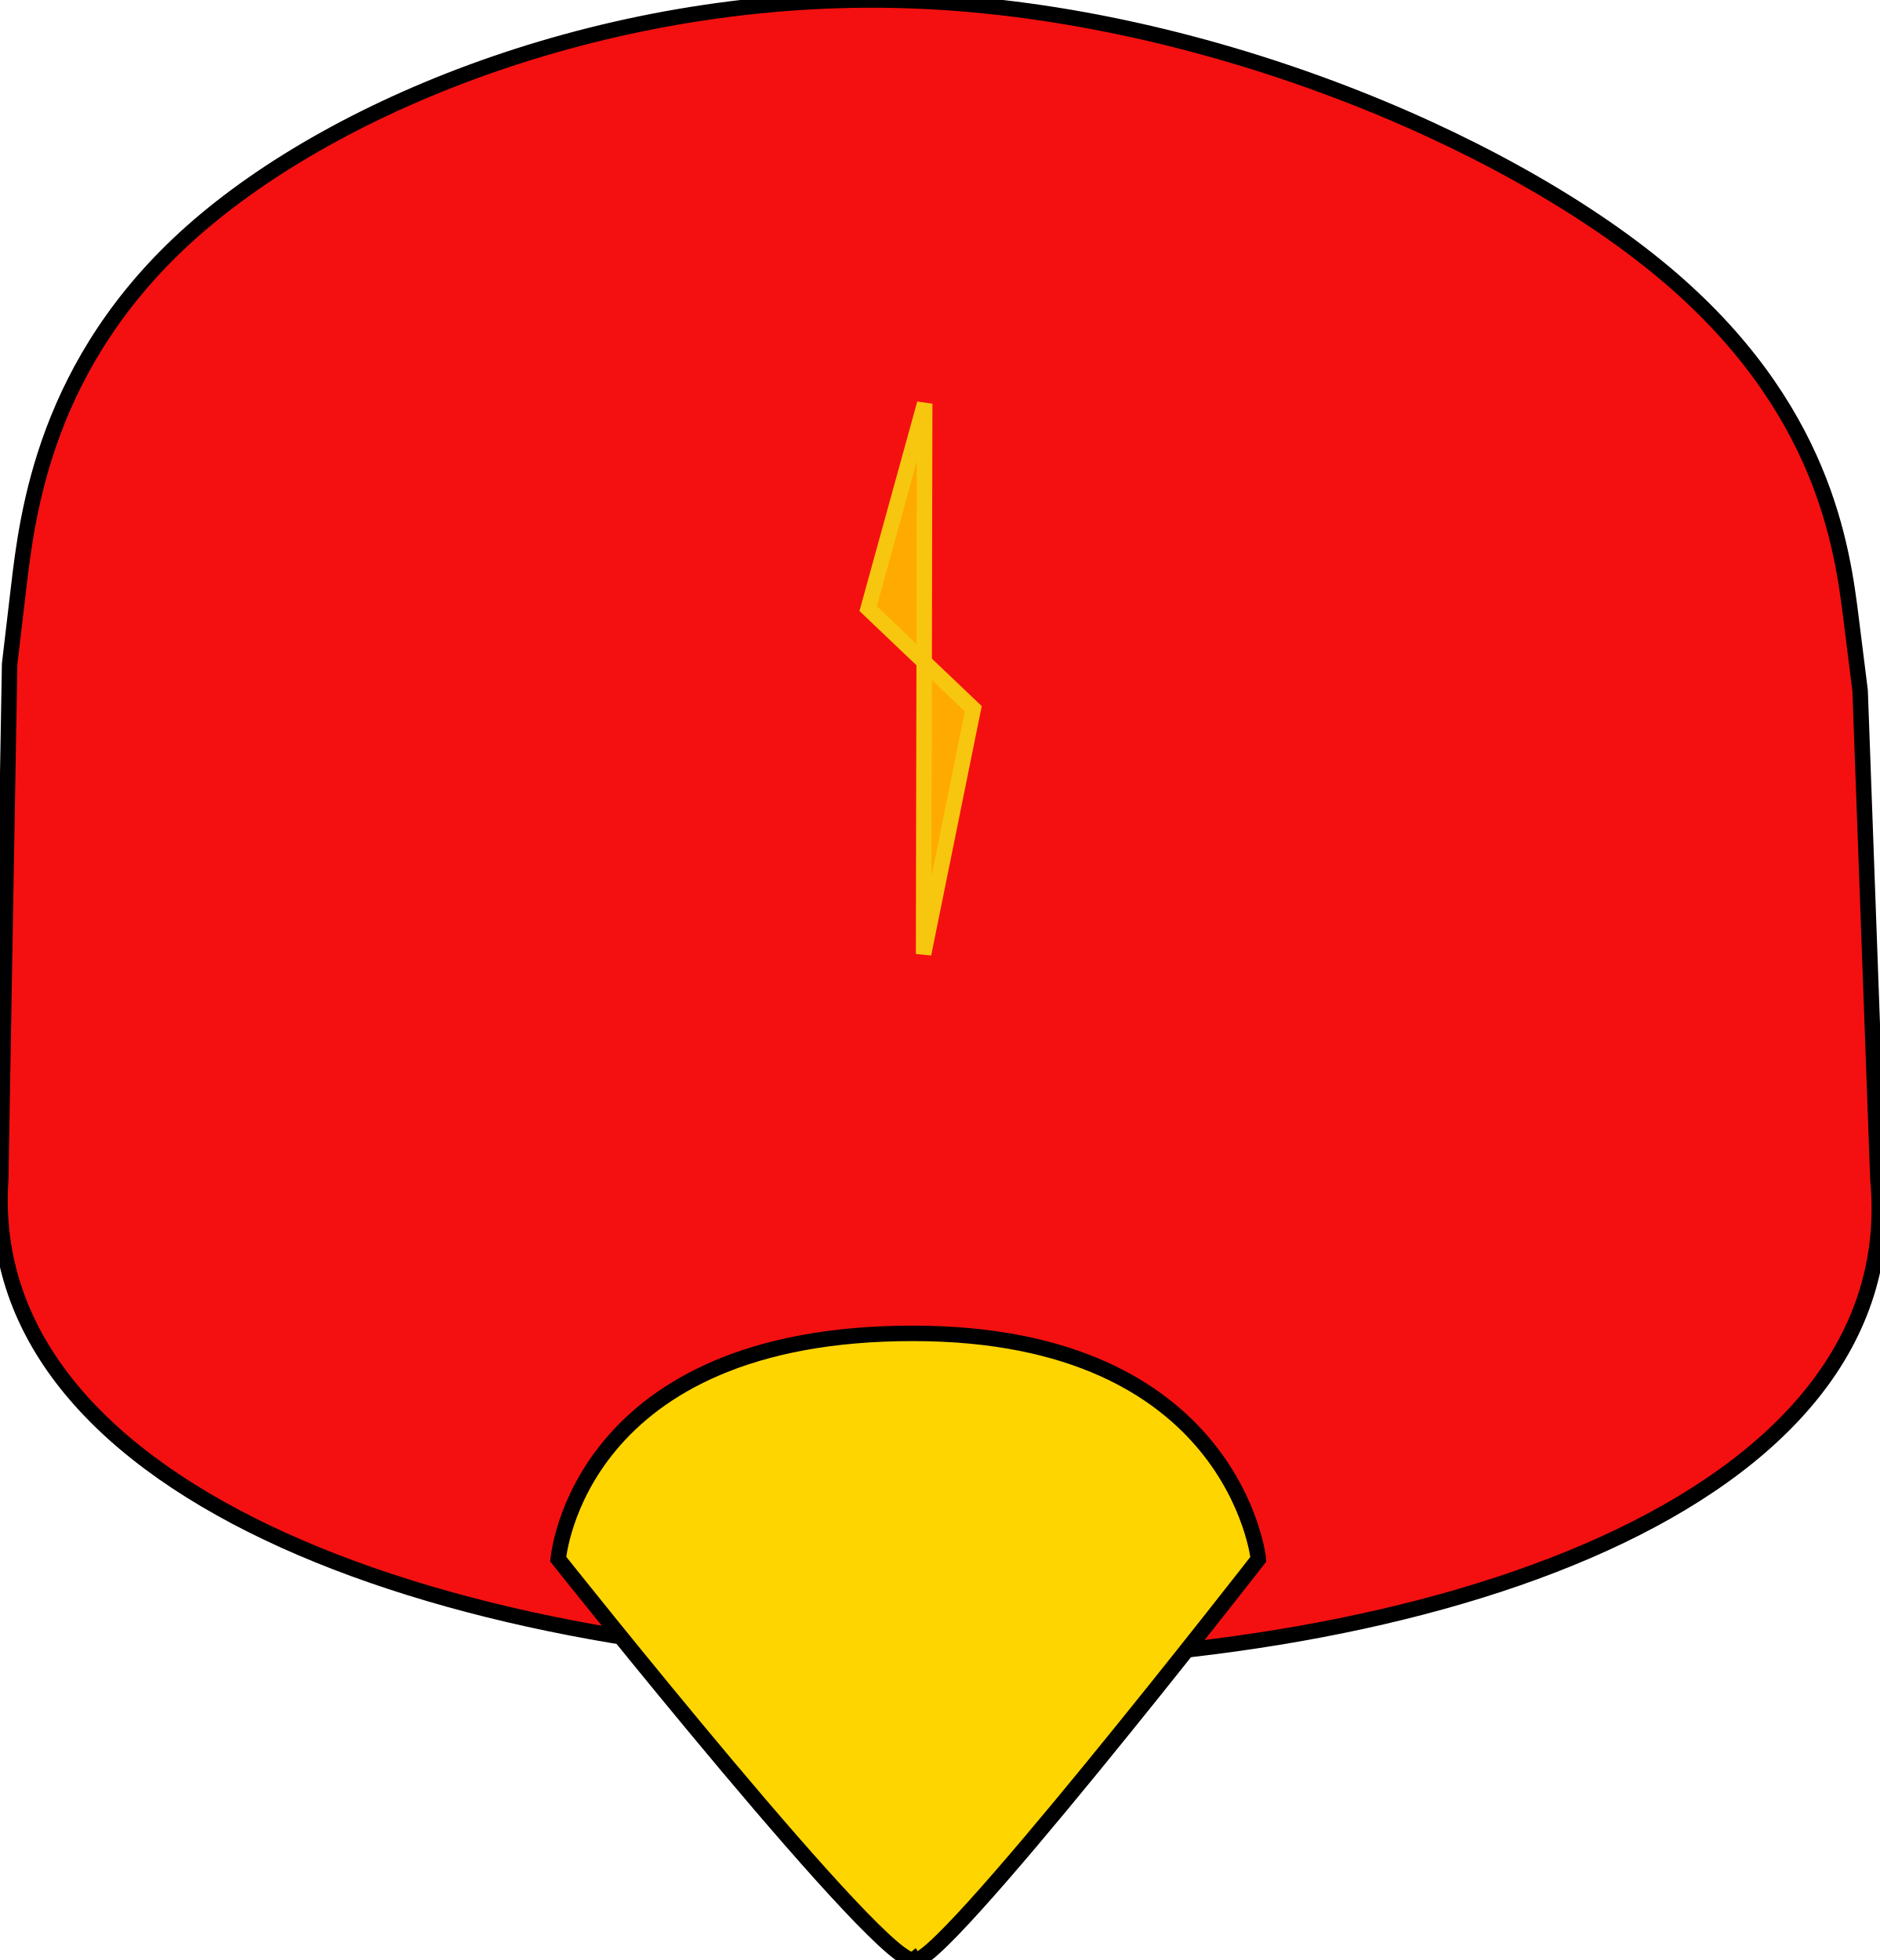
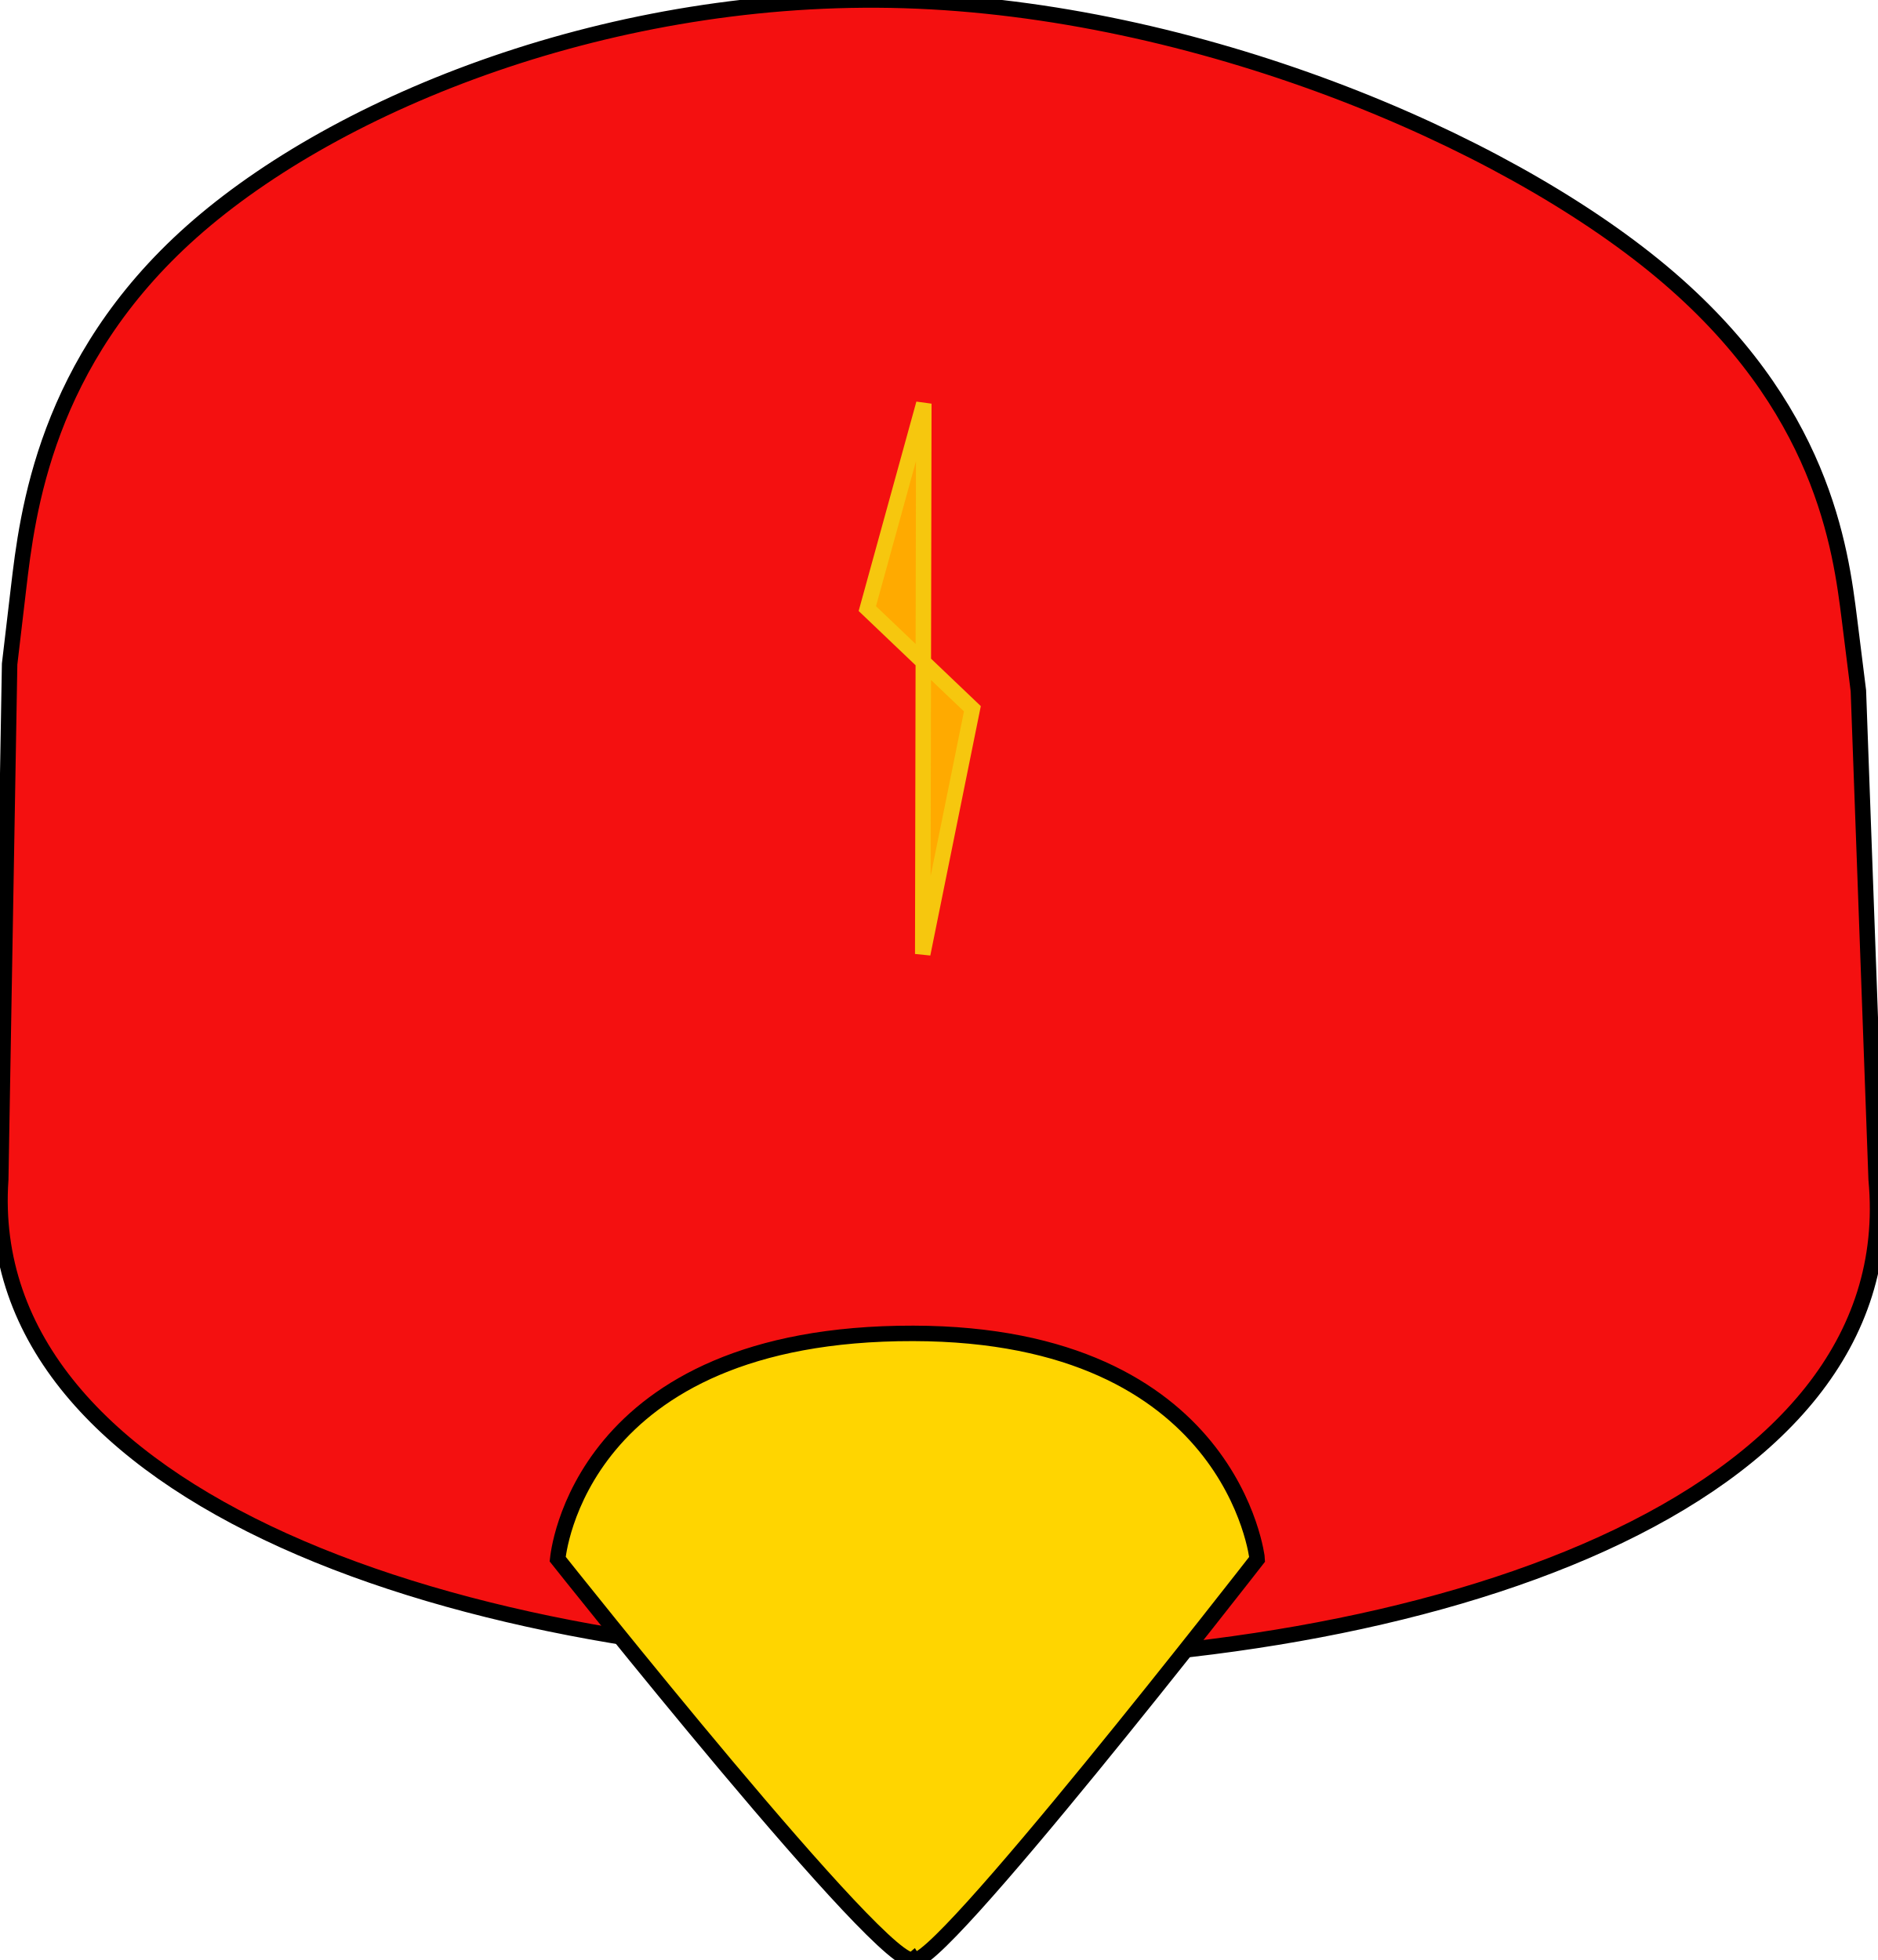
- <svg xmlns="http://www.w3.org/2000/svg" viewBox="191.013 136.231 119.536 124.667" width="119.536" height="124.667">
-   <g transform="matrix(0.983986, 0, 0, 0.982874, 8.061393, -61.4316)">
+ <svg xmlns="http://www.w3.org/2000/svg" viewBox="185.984 102.933 121.482 126.839">
+   <g transform="matrix(1, 0, 0, 1, 0.05535, -98.17325)">
    <path style="stroke: rgb(0, 0, 0); fill: rgb(244, 16, 16);" d="M 307.321 277.435 C 311.275 319.506 183.124 318.792 185.976 277.435 L 186.551 244.08 L 187.126 239.192 C 187.701 234.303 188.852 224.527 198.341 216.092 C 207.83 207.657 225.658 200.564 244.444 201.139 C 263.231 201.714 282.976 209.958 293.424 218.68 C 303.871 227.402 305.021 236.604 305.596 241.204 L 306.171 245.805 L 307.321 277.435 Z" />
    <path style="stroke: rgb(0, 0, 0); fill: rgb(255, 213, 0);" d="M 245.027 287.394 C 265.691 287.434 267.276 301.966 267.276 302.003 C 267.276 302.003 246.057 329.308 245.027 327.892 C 243.511 329.106 222.013 302.003 222.013 302.003 C 222.039 301.775 223.347 287.351 245.027 287.394 Z" />
    <polygon style="stroke: rgb(246, 199, 14); fill: rgb(255, 170, 0);" points="248.394 227.441 242.776 239.999 248.516 247.434 242.941 262.636" transform="matrix(0.988509, -0.151159, 0.151159, 0.988509, -34.21718, 39.94725)" />
  </g>
</svg>
